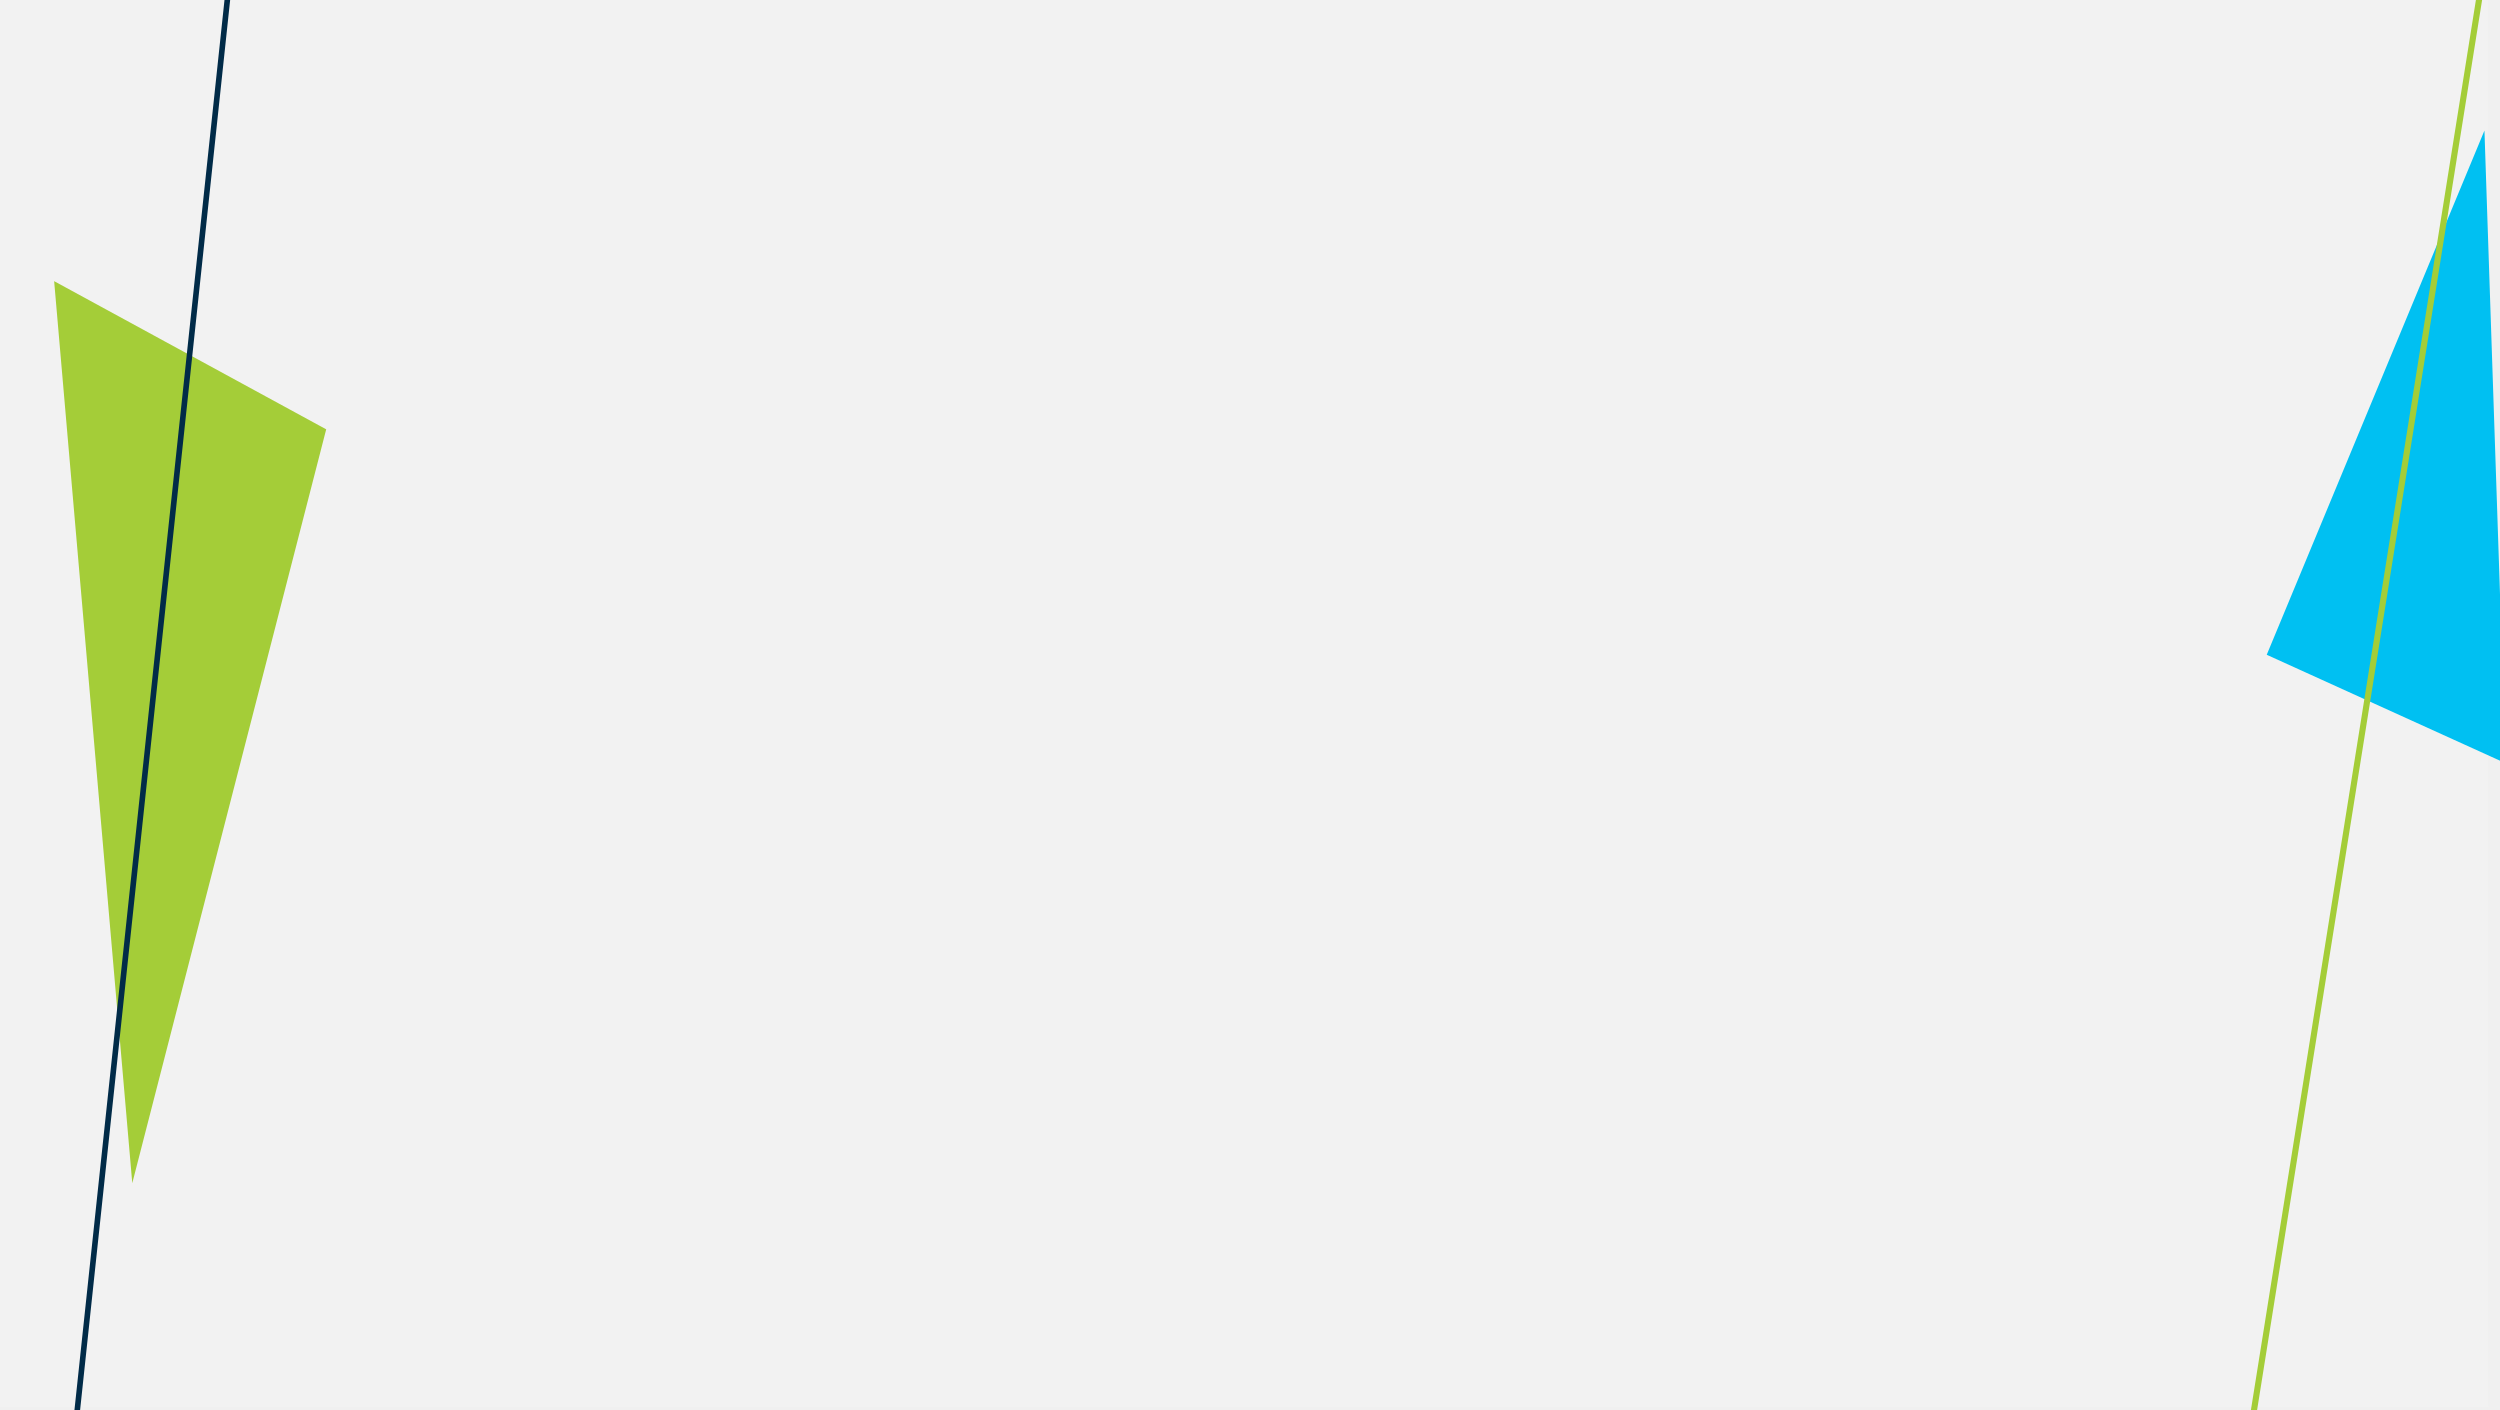
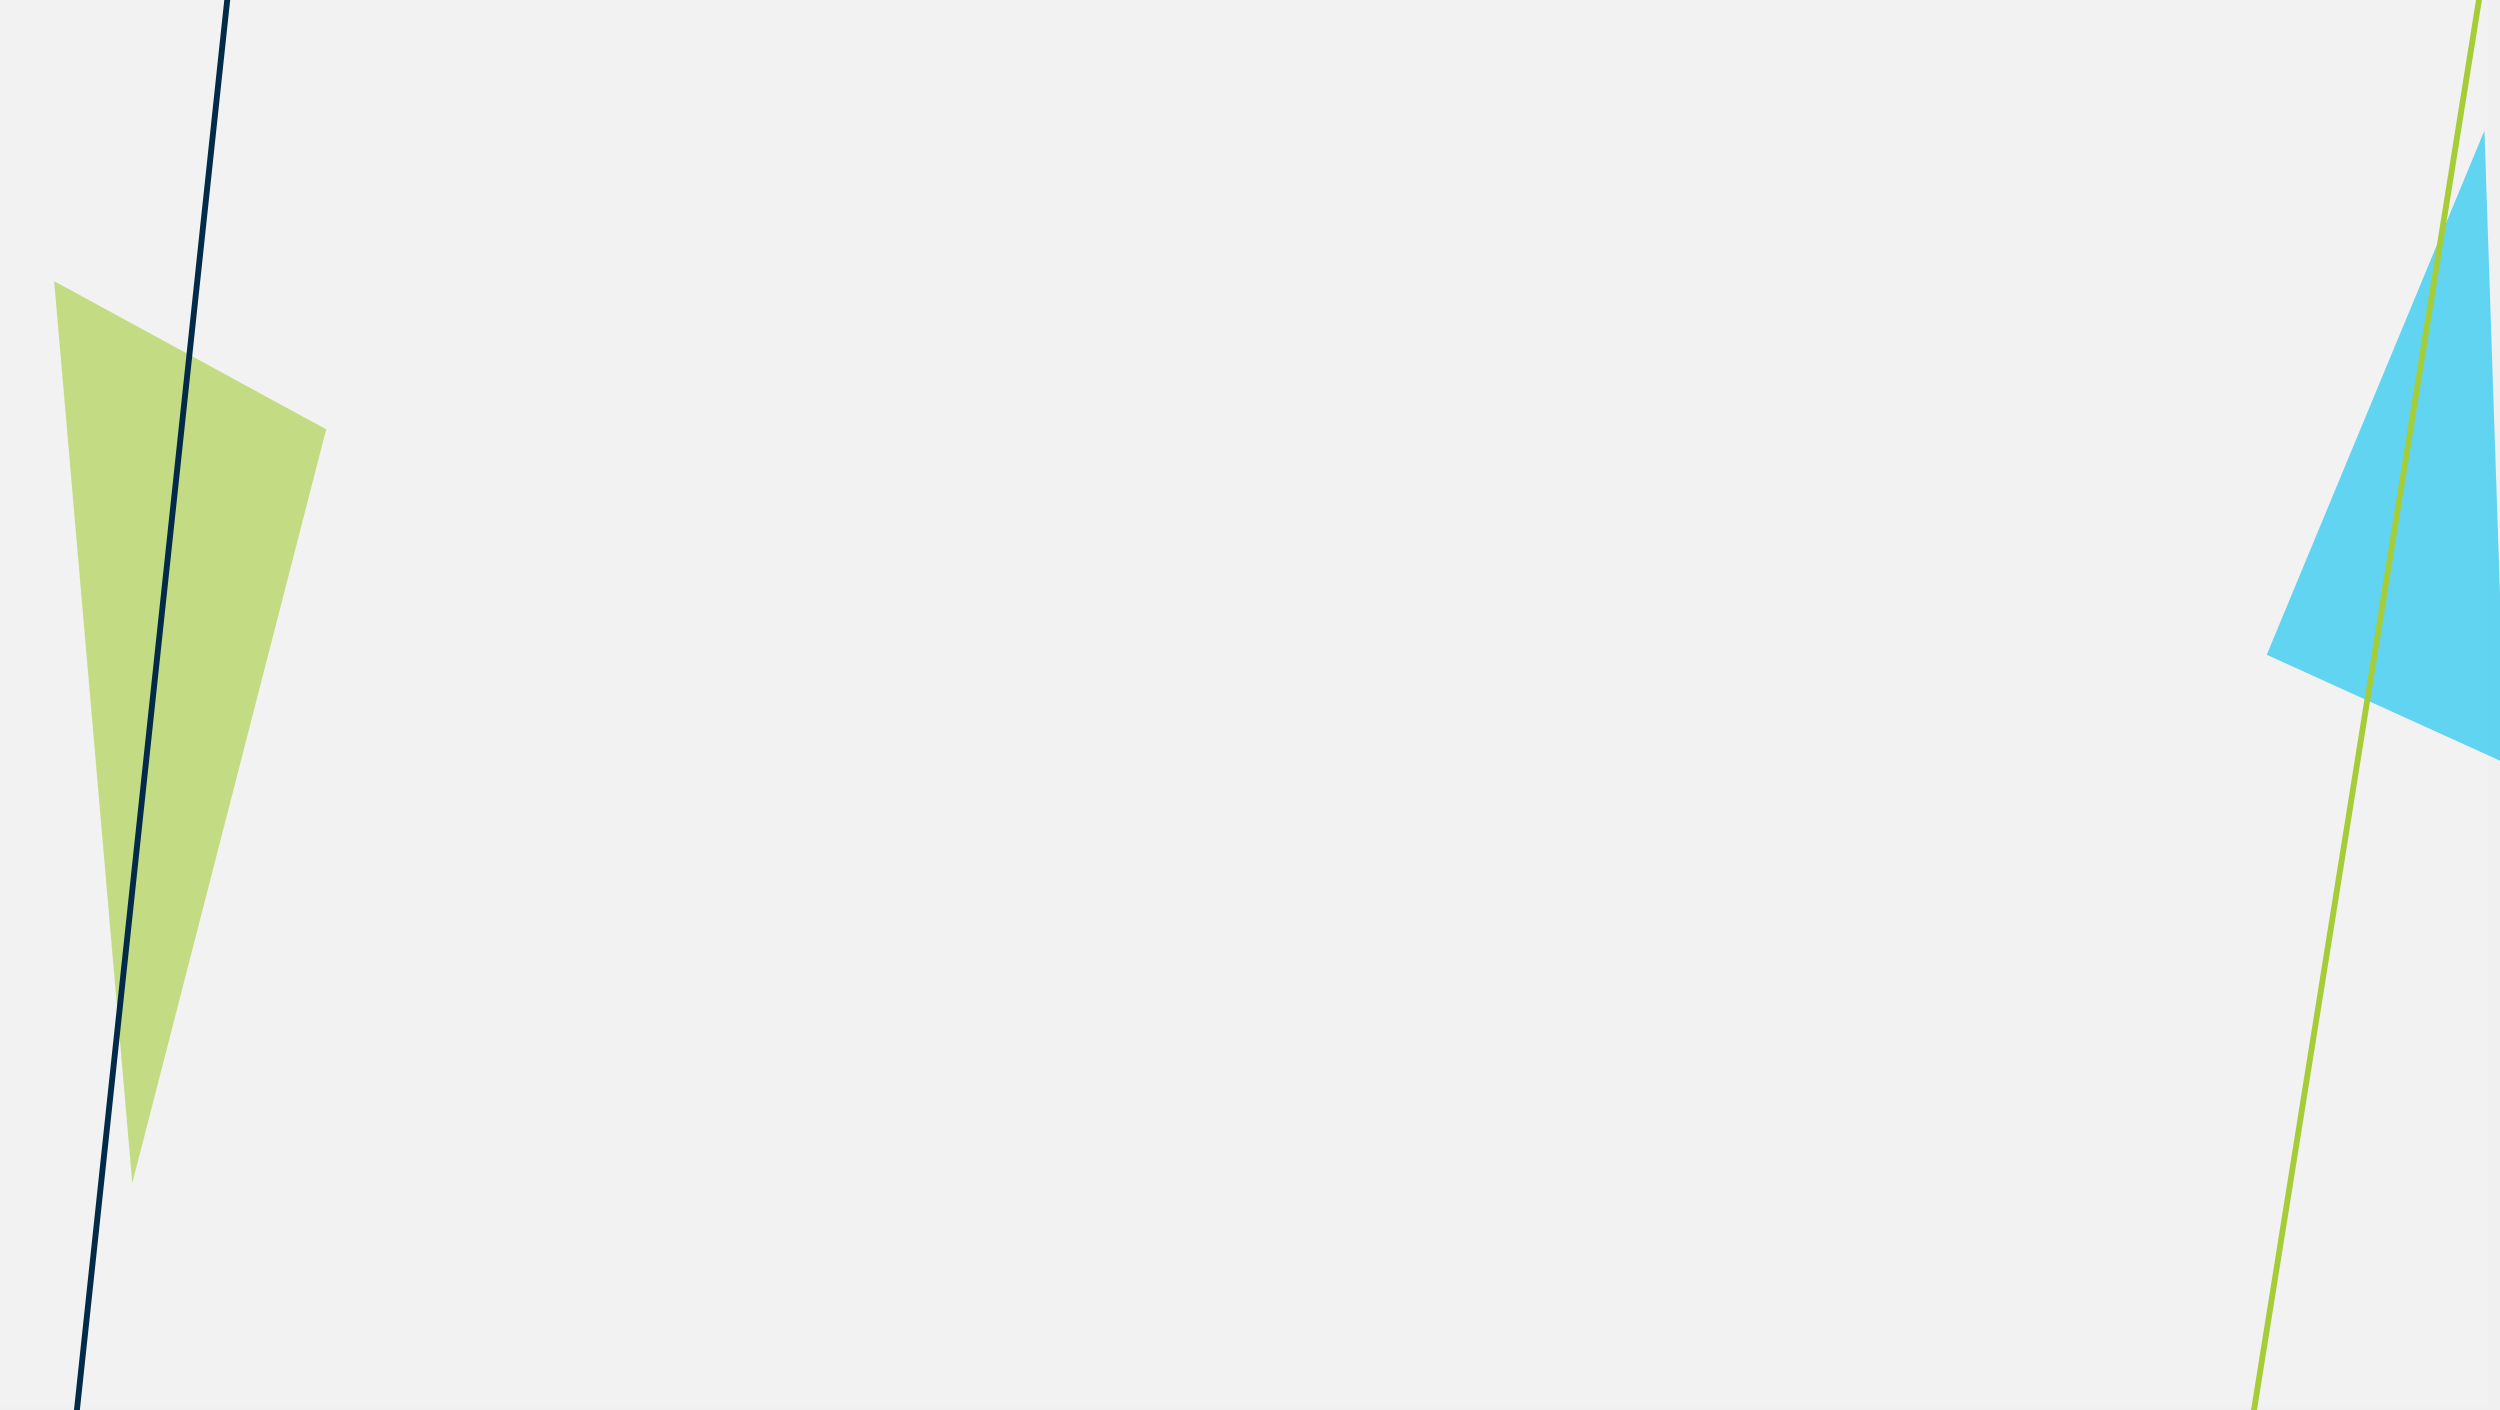
<svg xmlns="http://www.w3.org/2000/svg" version="1.1" id="_x32_455inRewardBgSvg" x="0px" y="0px" width="3840px" height="2165.6px" viewBox="0 0 3840 2165.6" enable-background="new 0 0 3840 2165.6" xml:space="preserve">
  <rect id="_x2D_.bgColor-" x="-28.32" y="-4.65" fill="#F2F2F2" width="3850.19" height="2165.6" />
  <g id="_x2D_.bgScene-">
    <g id="_x2D_.moveElements-">
      <g>
        <g>
-           <polygon fill="#A4CD38" points="83.16,431.86 501.04,659.45 203.17,1817.36     " />
+           <polygon opacity="0.6" fill="#A4CD38" points="83.16,431.86 501.04,659.45 203.17,1817.36     " />
          <rect y="5.4" fill="none" width="3842.48" height="2183.33" />
        </g>
      </g>
      <g>
        <g>
-           <polygon fill="#00C0F2" points="3816.11,200.53 3481.7,1005.73 3848.7,1172.38     " />
+           <polygon opacity="0.6" fill="#00C0F2" points="3816.11,200.53 3481.7,1005.73 3848.7,1172.38     " />
          <rect y="5.4" fill="none" width="3842.48" height="2183.33" />
        </g>
      </g>
    </g>
    <g id="_x2D_.lineBG-_1_">
      <g>
-         <polygon fill="#012B48" points="388.79,-413.11 104.28,2260.39 112.48,2264.99 396.99,-408.52    " />
+         <line fill="#FFFFFF" stroke="#012B48" stroke-width="9" stroke-miterlimit="10" x1="107.85" y1="2262.39" x2="392.82" y2="-410.85" />
        <rect y="5.4" fill="none" width="3842.48" height="2183.33" />
      </g>
    </g>
    <g id="_x2D_.lineBG-">
      <g>
-         <polygon fill="#A4CD38" points="3839.44,-228.41 3392.65,2571.54 3401.91,2573.17 3848.7,-226.77    " />
+         <line fill="#012B48" stroke="#A4CD38" stroke-width="9" stroke-miterlimit="10" x1="3843.98" y1="-227.61" x2="3397.28" y2="2572.36" />
        <rect y="5.4" fill="none" width="3842.48" height="2183.33" />
      </g>
    </g>
    <rect y="5.4" fill="none" width="3842.48" height="2183.33" />
  </g>
</svg>
